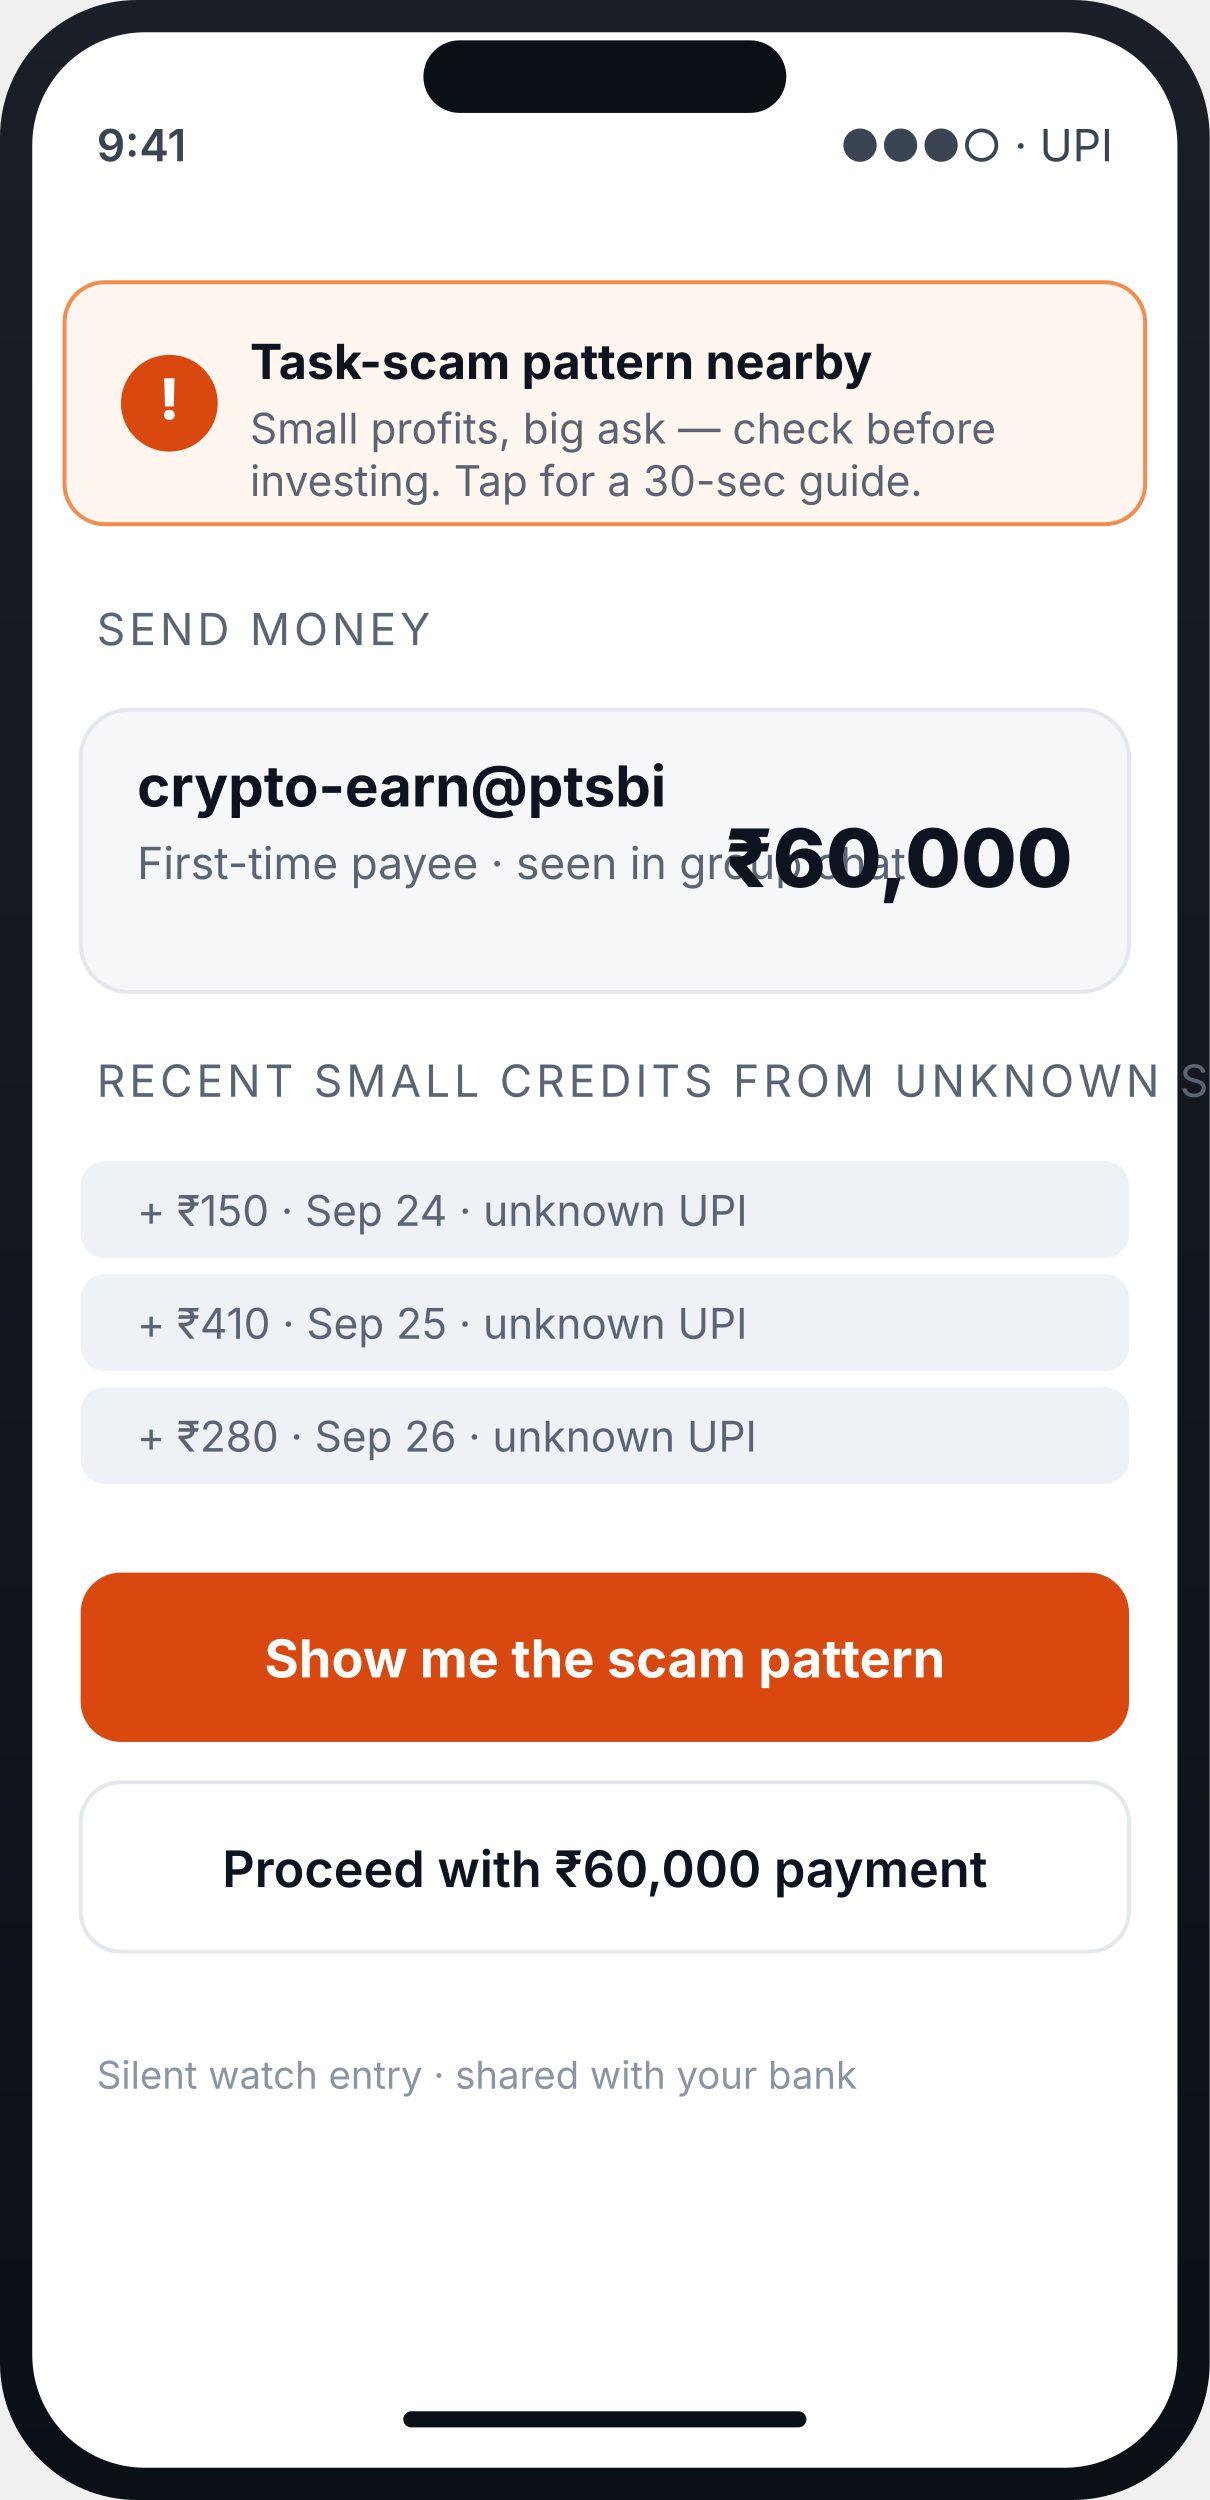
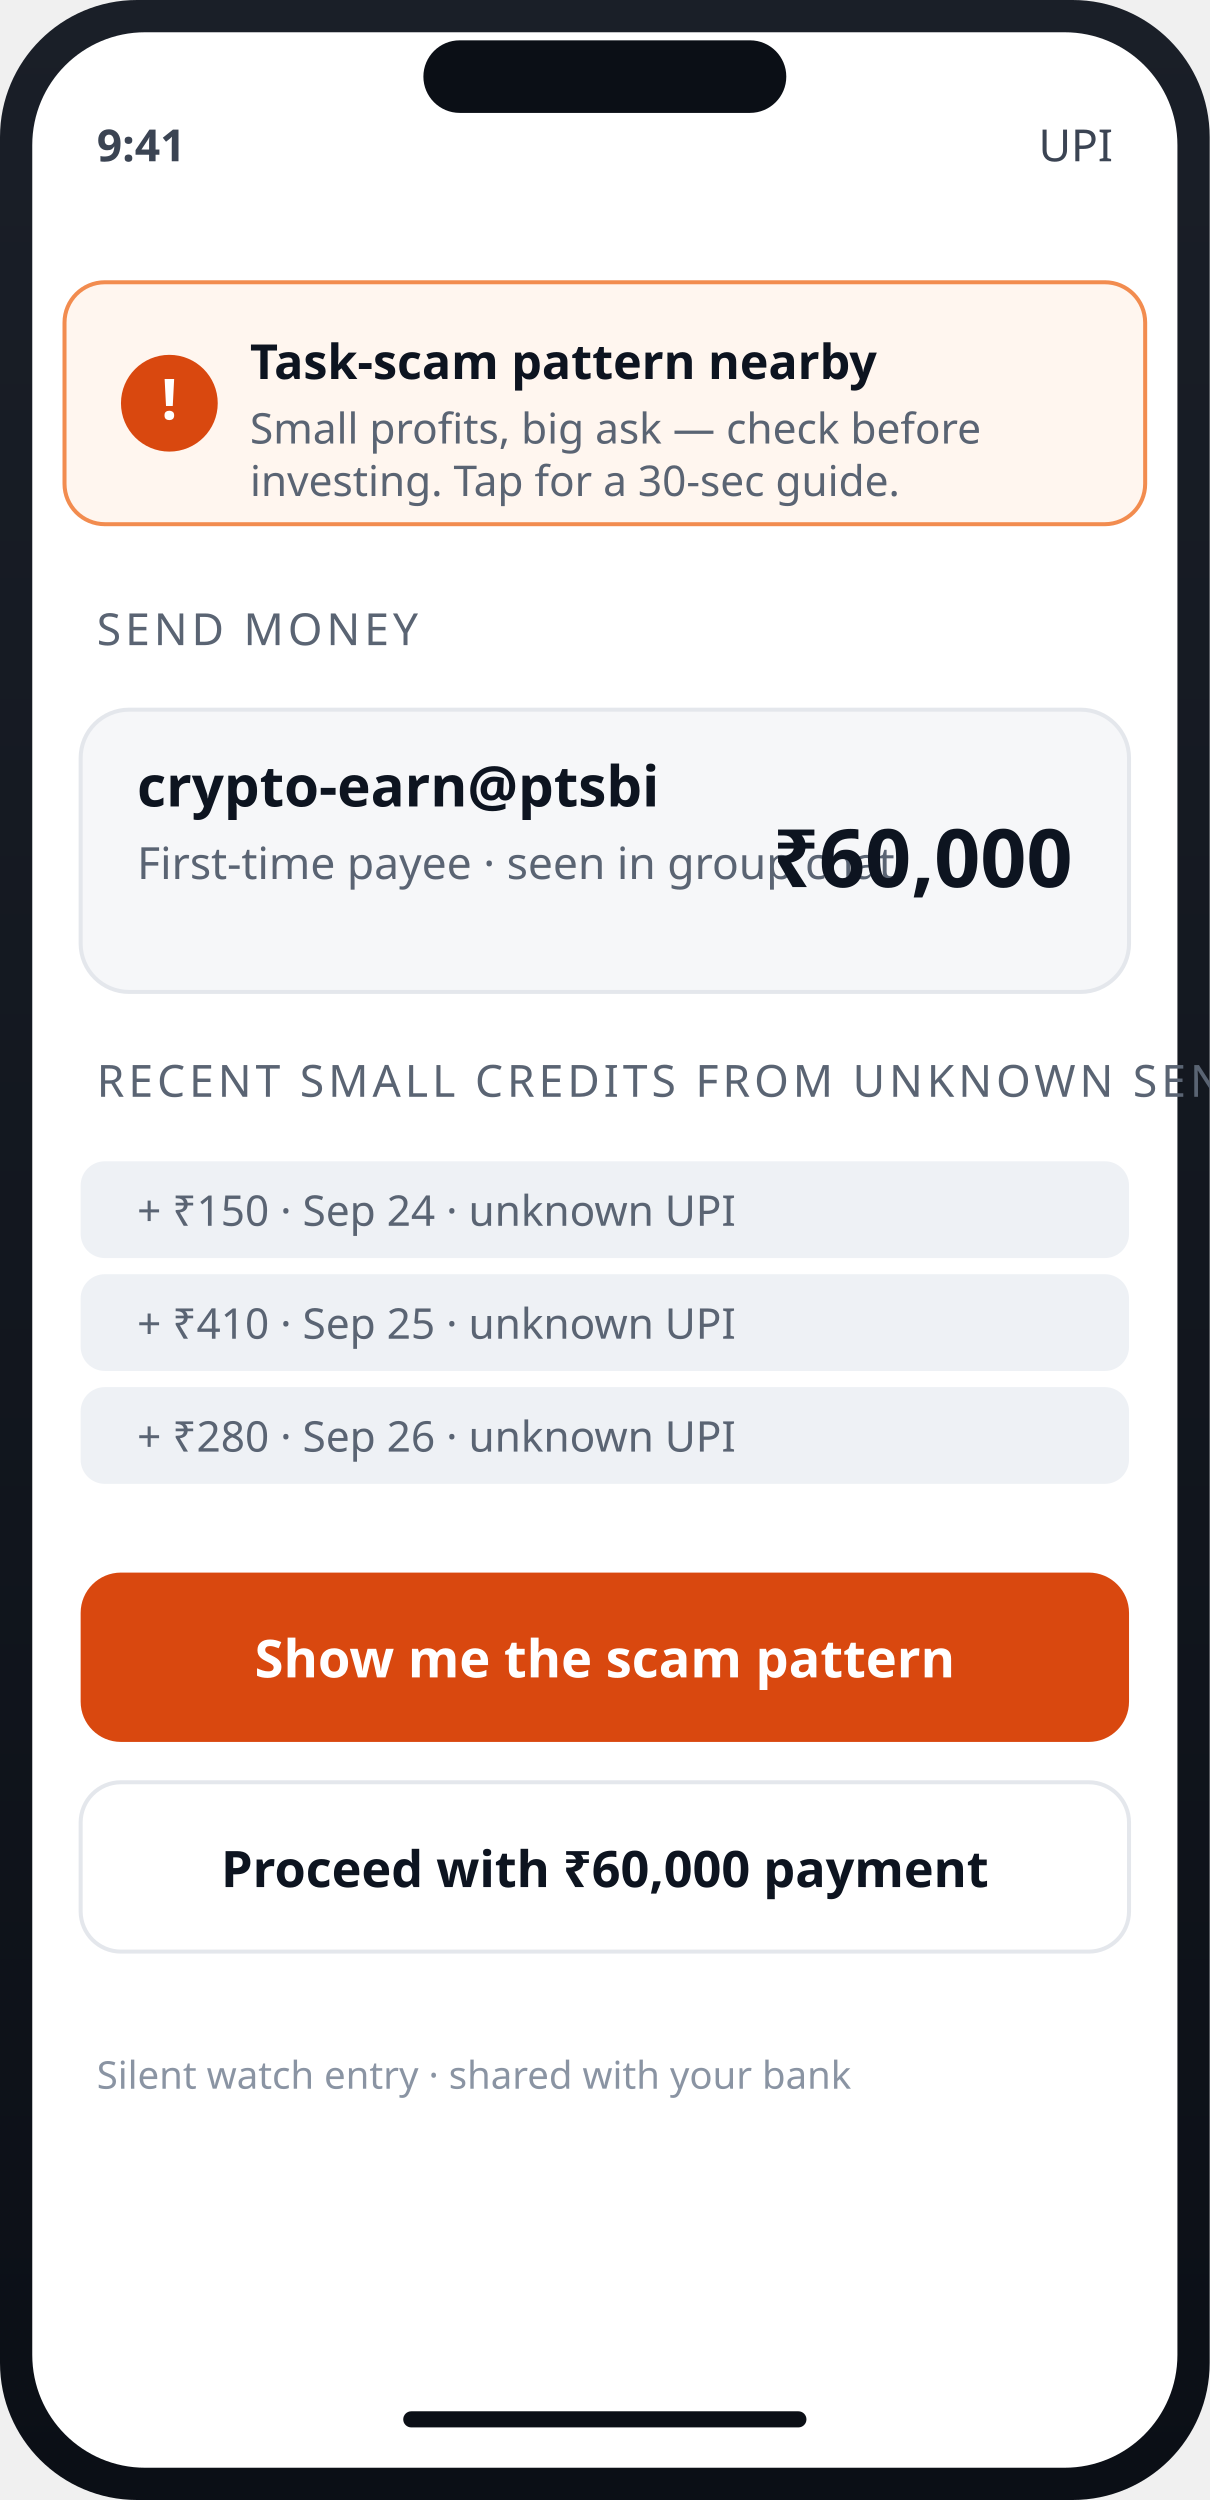
- <svg xmlns="http://www.w3.org/2000/svg" viewBox="0 0 300 620" font-family="Inter, DejaVuSans, sans-serif">
+ <svg xmlns="http://www.w3.org/2000/svg" viewBox="0 0 300 620" font-family="IBM Plex Sans, sans-serif">
  <defs>
    <linearGradient id="bezel" x1="0" y1="0" x2="0" y2="1">
      <stop offset="0" stop-color="#1a1f28" />
      <stop offset="1" stop-color="#0b0f16" />
    </linearGradient>
  </defs>
  <rect x="0" y="0" width="300" height="620" rx="34" ry="34" fill="url(#bezel)" />
  <rect x="8" y="8" width="284" height="604" rx="28" ry="28" fill="#ffffff" />
  <rect x="105.0" y="10" width="90" height="18" rx="9" fill="#0b0f16" />
  <text x="24" y="40" font-size="11" fill="#3b4453" font-weight="600">9:41</text>
-   <text x="276" y="40" text-anchor="end" font-size="11" fill="#3b4453">●●●○ · UPI</text>
+   <text x="276" y="40" text-anchor="end" font-size="11" fill="#3b4453">UPI</text>
  <rect x="16" y="70" width="268" height="60" rx="10" fill="#fff6ef" stroke="#f28c4f" stroke-width="1" />
  <circle cx="42" cy="100" r="12" fill="#d9480f" />
  <text x="42" y="104" text-anchor="middle" font-size="14" font-weight="800" fill="#ffffff">!</text>
  <text x="62" y="94" font-size="12" font-weight="700" fill="#0d1420">Task-scam pattern nearby</text>
  <text x="62" y="110" font-size="10.5" fill="#5a6473">Small profits, big ask — check before</text>
  <text x="62" y="123" font-size="10.5" fill="#5a6473">investing. Tap for a 30-sec guide.</text>
  <text x="24" y="160" font-size="11" fill="#5a6473" letter-spacing="1">SEND MONEY</text>
  <rect x="20" y="176" width="260" height="70" rx="12" fill="#f6f7f9" stroke="#e4e7ec" />
  <text x="34" y="200" font-size="14" font-weight="700" fill="#0d1420">crypto-earn@ptsbi</text>
  <text x="34" y="218" font-size="11" fill="#5a6473">First-time payee · seen in group chat</text>
  <text x="266" y="220" text-anchor="end" font-size="20" font-weight="800" fill="#0d1420">₹60,000</text>
  <text x="24" y="272" font-size="11" fill="#5a6473" letter-spacing="1">RECENT SMALL CREDITS FROM UNKNOWN SENDERS</text>
  <rect x="20" y="288" width="260" height="24" rx="6" fill="#eef1f5" />
  <text x="34" y="304" font-size="10.5" fill="#5a6473">+ ₹150  · Sep 24 · unknown UPI</text>
  <rect x="20" y="316" width="260" height="24" rx="6" fill="#eef1f5" />
  <text x="34" y="332" font-size="10.5" fill="#5a6473">+ ₹410  · Sep 25 · unknown UPI</text>
  <rect x="20" y="344" width="260" height="24" rx="6" fill="#eef1f5" />
  <text x="34" y="360" font-size="10.5" fill="#5a6473">+ ₹280  · Sep 26 · unknown UPI</text>
  <rect x="20" y="390" width="260" height="42" rx="10" fill="#d9480f" />
  <text x="150" y="416" text-anchor="middle" font-size="13" font-weight="700" fill="#ffffff">Show me the scam pattern</text>
  <rect x="20" y="442" width="260" height="42" rx="10" fill="#ffffff" stroke="#e4e7ec" />
  <text x="150" y="468" text-anchor="middle" font-size="12.5" font-weight="600" fill="#0d1420">Proceed with ₹60,000 payment</text>
  <text x="24" y="518" font-size="9.5" fill="#8a94a3">Silent watch entry · shared with your bank</text>
  <rect x="100.0" y="598" width="100" height="4" rx="2" fill="#0b0f16" />
</svg>
